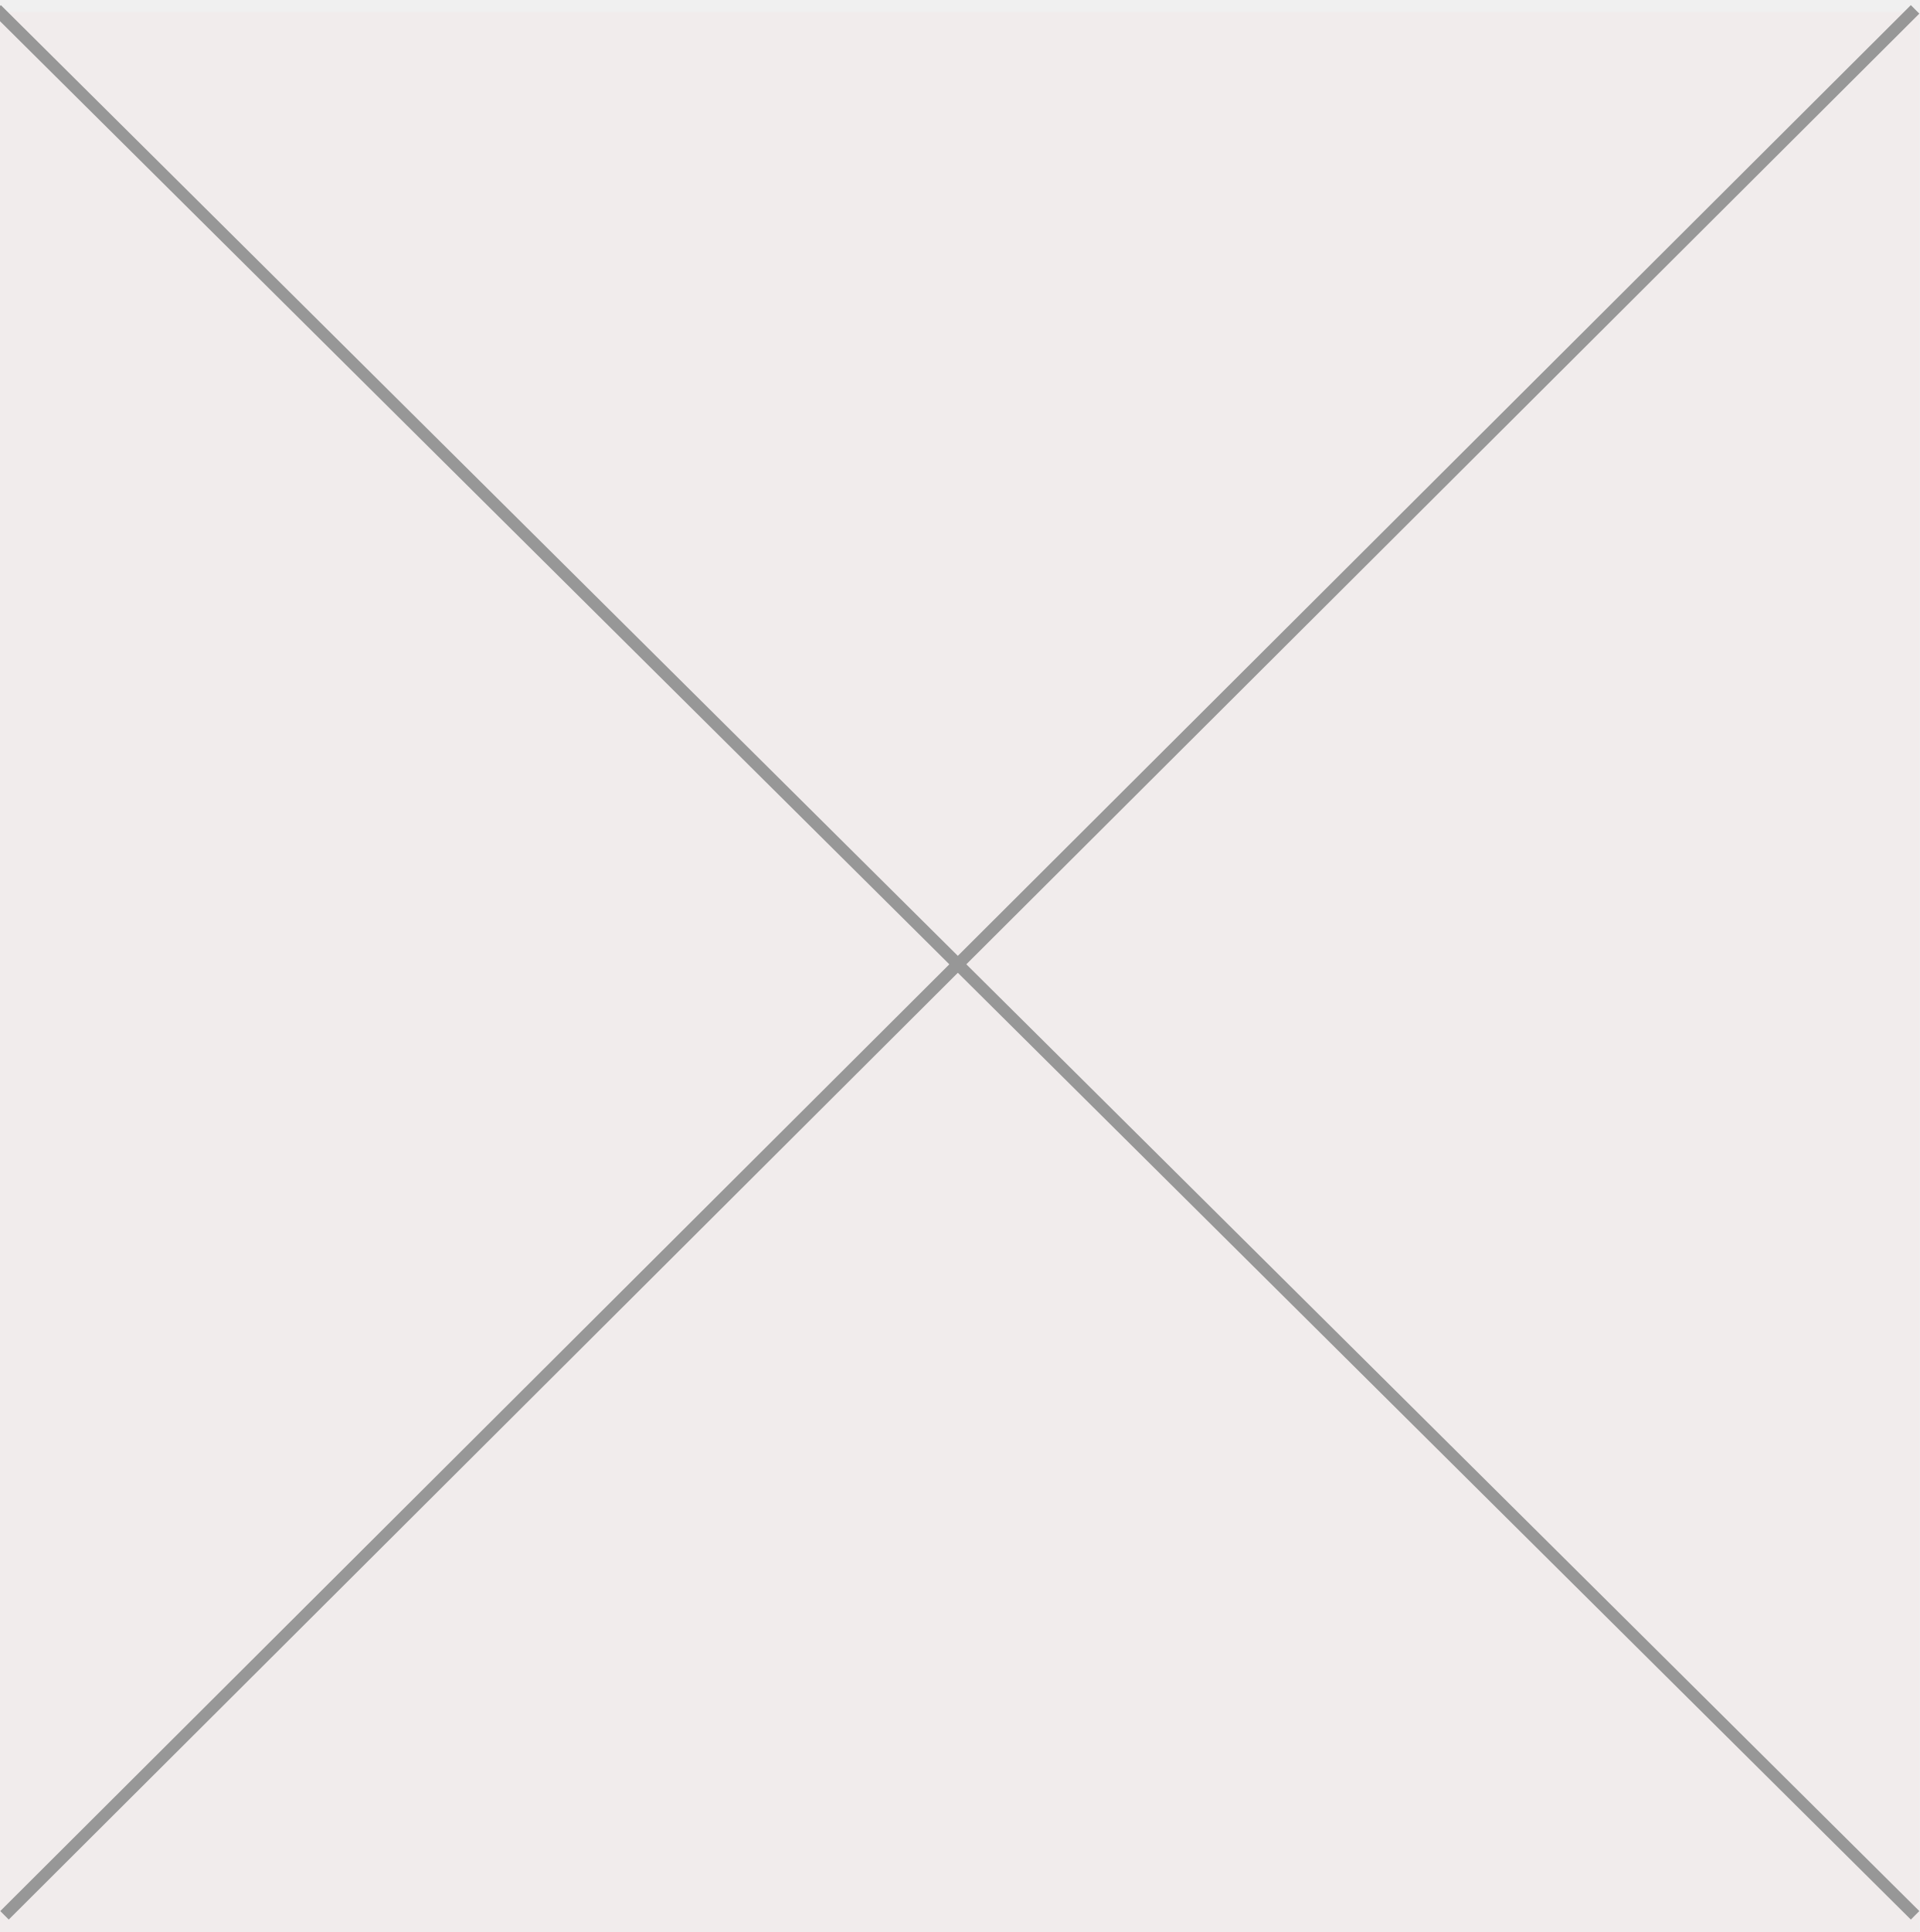
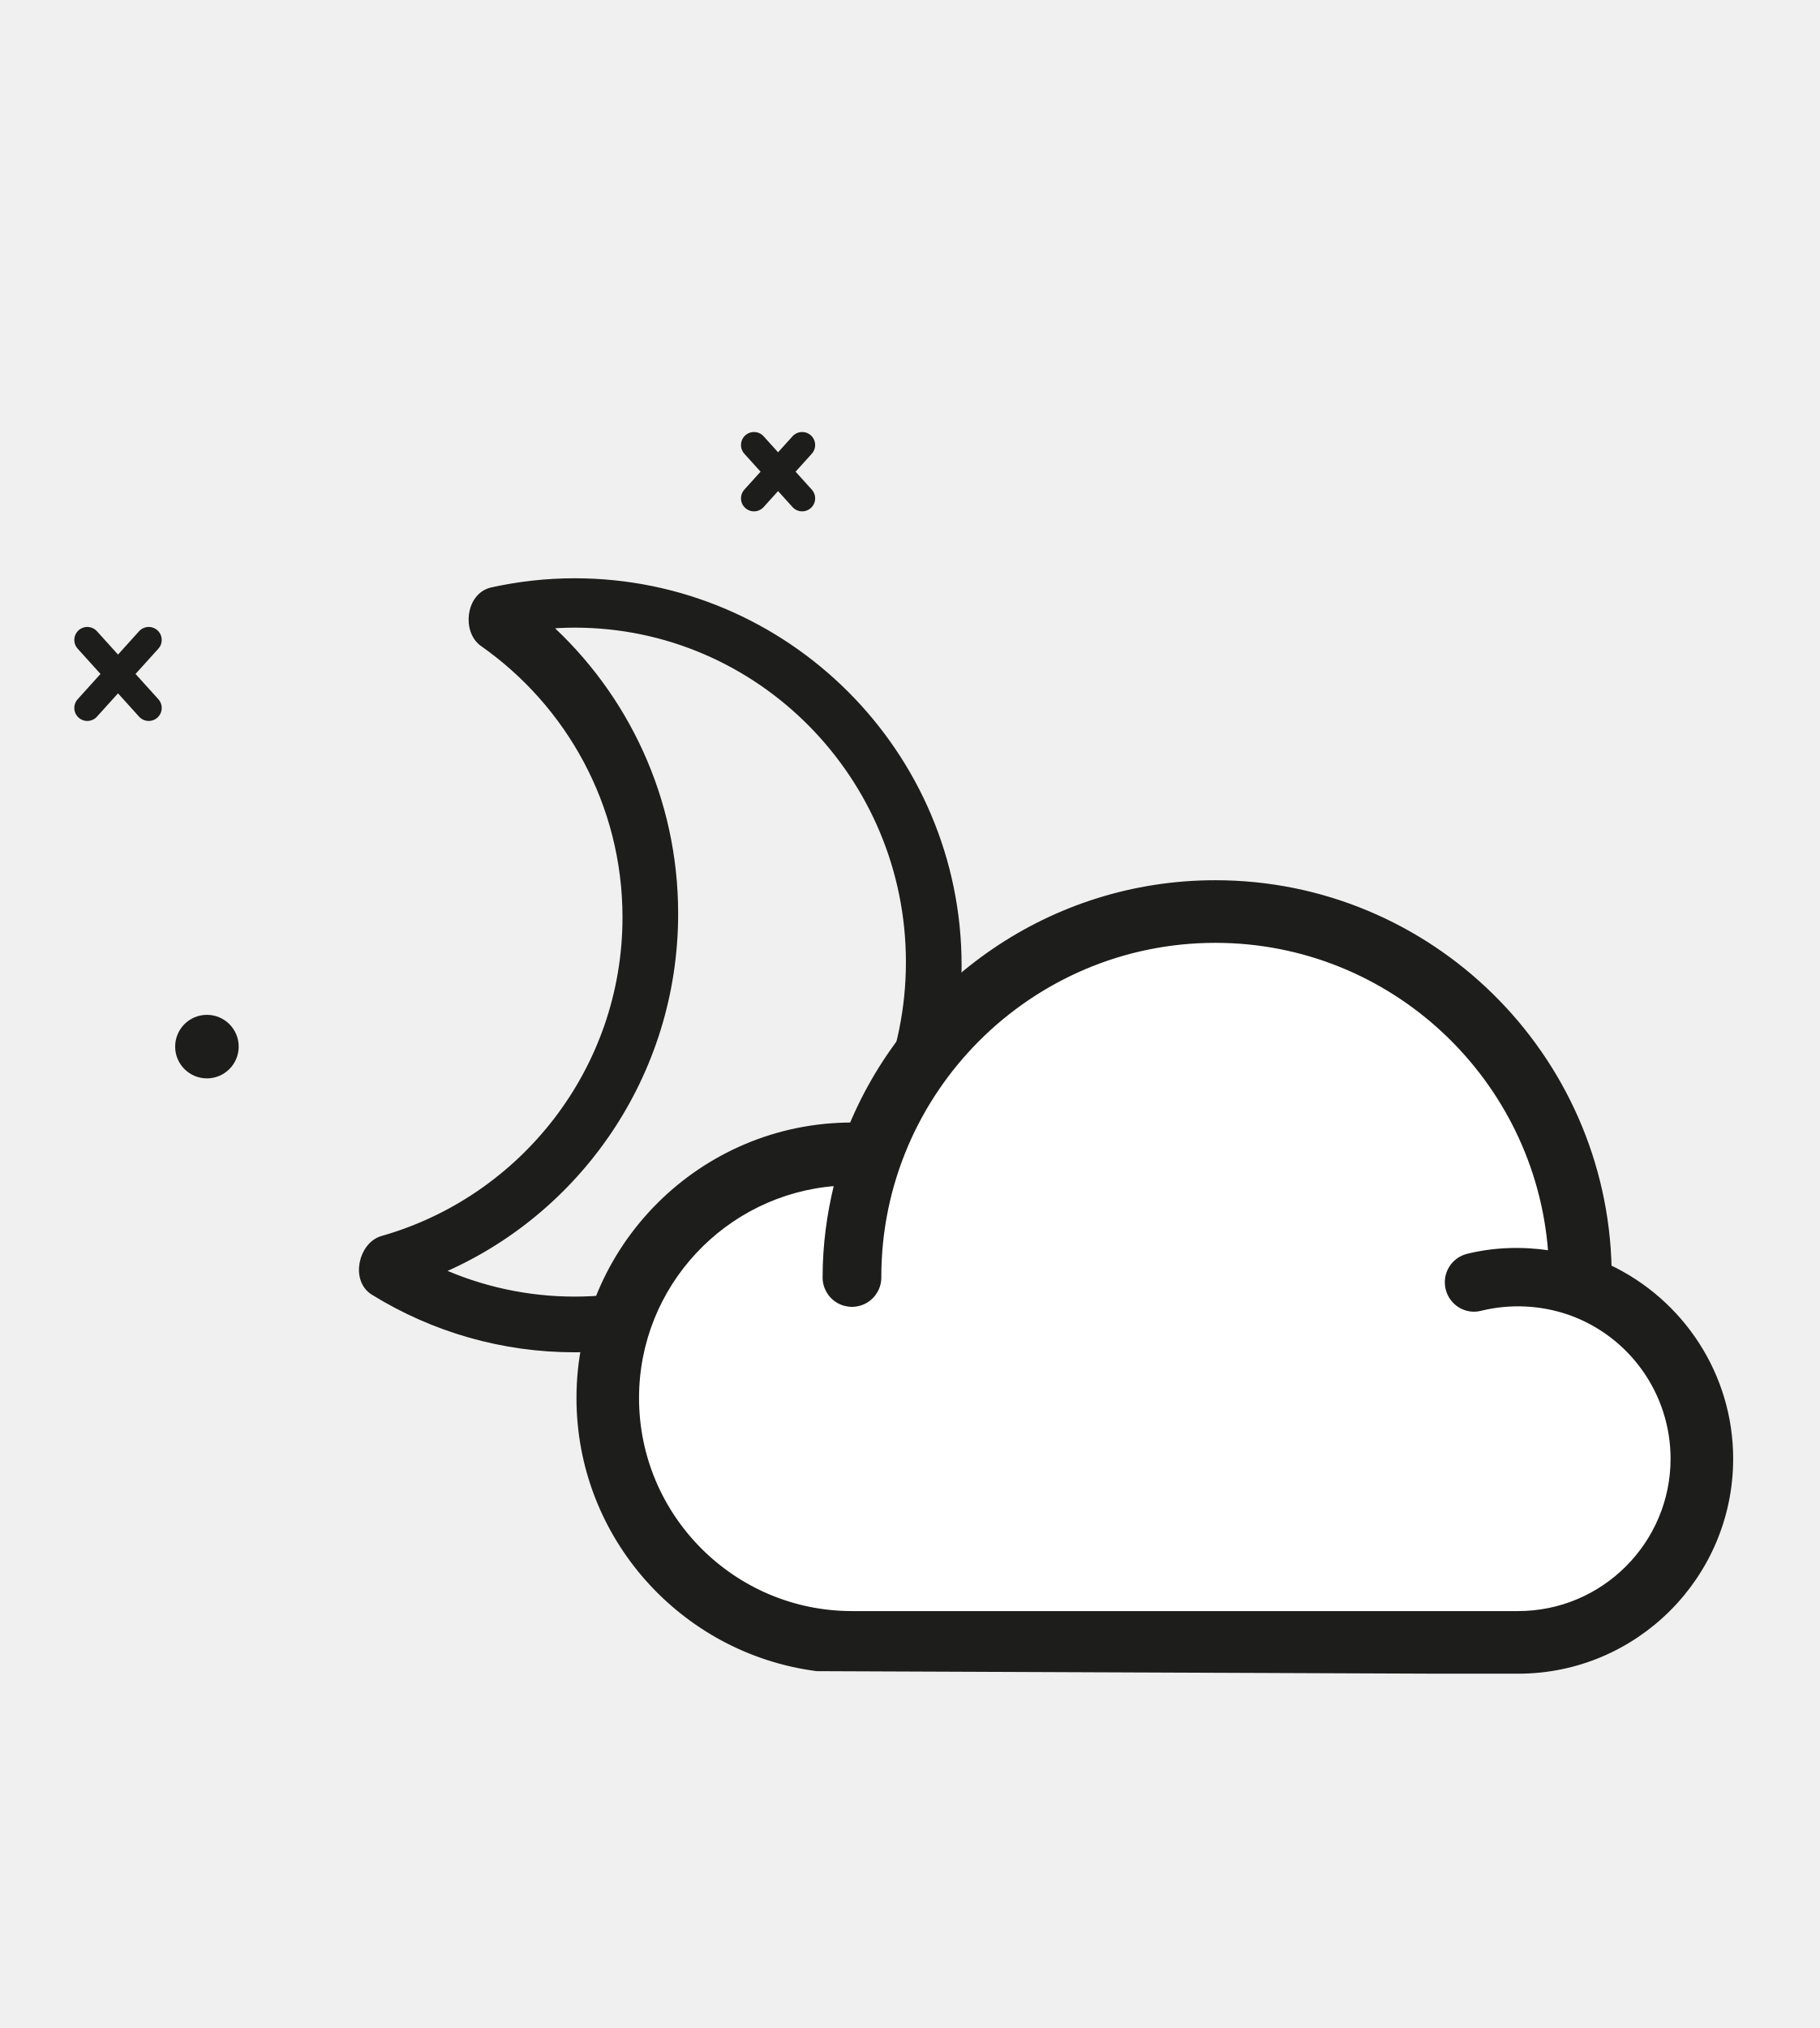
- <svg xmlns="http://www.w3.org/2000/svg" width="160" height="161" viewBox="0 0 160 161">
+ <svg xmlns="http://www.w3.org/2000/svg" width="175" height="195" viewBox="0 0 175 195">
  <g fill="none" fill-rule="evenodd">
-     <path fill="#F1ECEC" d="M0 1h160v160H0z" />
-     <path d="M.074 1.135L159.27 159.257m0-158.122L.73 159.257" stroke="#979797" stroke-linecap="square" />
+     <path d="M72.511 42.79l4.633 5.128" fill="#1D1D1B" />
+     <path d="M72.511 42.79l4.633 5.128" stroke="#1D1D1B" stroke-width="2.5" stroke-linecap="round" />
+     <path d="M77.144 42.79l-4.632 5.128" fill="#1D1D1B" />
+     <path d="M77.144 42.79l-4.632 5.128" stroke="#1D1D1B" stroke-width="2.5" stroke-linecap="round" />
+     <path d="M55.266 125.048a31.783 31.783 0 0 1-13.16-2.847c13.337-5.598 22.738-18.883 22.738-34.347 0-11.024-4.78-20.936-12.352-27.751a31.77 31.77 0 0 1 2.774-.128c17.773 0 32.232 14.595 32.232 32.535 0 17.943-14.46 32.538-32.232 32.538m0-69.07c-2.73 0-5.386.307-7.946.873-2.125.469-2.504 3.791-.843 4.96 8.314 5.834 13.764 15.484 13.764 26.39 0 14.728-9.931 27.17-23.448 31.005-1.936.55-2.677 3.825-.84 4.96a36.604 36.604 0 0 0 19.313 5.487c20.31 0 36.837-16.527 36.837-36.838 0-20.312-16.526-36.837-36.837-36.837" fill="#1D1D1B" />
+     <path d="M55.266 125.048a31.783 31.783 0 0 1-13.16-2.847c13.337-5.598 22.738-18.883 22.738-34.347 0-11.024-4.78-20.936-12.352-27.751a31.77 31.77 0 0 1 2.774-.128c17.773 0 32.232 14.595 32.232 32.535 0 17.943-14.46 32.538-32.232 32.538zm0-69.07c-2.73 0-5.386.307-7.946.873-2.125.469-2.504 3.791-.843 4.96 8.314 5.834 13.764 15.484 13.764 26.39 0 14.728-9.931 27.17-23.448 31.005-1.936.55-2.677 3.825-.84 4.96a36.604 36.604 0 0 0 19.313 5.487c20.31 0 36.837-16.527 36.837-36.838 0-20.312-16.526-36.837-36.837-36.837z" stroke="#1D1D1B" stroke-width=".75" />
+     <path d="M138.389 160.432h7.619c11.125 0 20.173-9.045 20.173-20.175 0-7.892-4.644-14.956-11.688-18.24-.415-20.403-17.107-36.88-37.613-36.88-15.674 0-29.135 9.645-34.787 23.303-.054 0-.106-.006-.16-.006-14.33 0-25.992 11.663-25.992 25.993 0 13.2 9.886 24.106 22.638 25.761l59.81.244z" fill="#FFF" />
+     <path d="M138.389 160.432h7.619c11.125 0 20.173-9.045 20.173-20.175 0-7.892-4.644-14.956-11.688-18.24-.415-20.403-17.107-36.88-37.613-36.88-15.674 0-29.135 9.645-34.787 23.303-.054 0-.106-.006-.16-.006-14.33 0-25.992 11.663-25.992 25.993 0 13.2 9.886 24.106 22.638 25.761l59.81.244z" stroke="#1D1D1B" />
+     <path d="M146.005 155.036h-64.07c-11.357 0-20.603-9.239-20.603-20.606 0-10.82 8.39-19.699 19.006-20.518-.694 2.847-1.101 5.809-1.101 8.871a2.698 2.698 0 1 0 5.395 0c0-17.78 14.467-32.25 32.248-32.25 16.967 0 30.878 13.177 32.13 29.824-2.618-.387-5.308-.313-7.885.324a2.688 2.688 0 0 0-1.97 3.261c.352 1.448 1.818 2.35 3.261 1.972a15.037 15.037 0 0 1 8.503.4h.003a14.807 14.807 0 0 1 9.865 13.94c.001 8.153-6.633 14.782-14.782 14.782zm-7.617 5.395h7.62c11.125 0 20.174-9.045 20.174-20.173-.002-7.894-4.644-14.958-11.69-18.241-.414-20.404-17.106-36.88-37.61-36.88-15.677 0-29.135 9.644-34.79 23.304-.053 0-.105-.008-.157-.008-14.332 0-25.995 11.664-25.995 25.995 0 13.2 9.887 24.104 22.638 25.762l59.81.241z" fill="#1D1D1B" />
+     <path d="M146.005 155.036h-64.07c-11.357 0-20.603-9.239-20.603-20.606 0-10.82 8.39-19.699 19.006-20.518-.694 2.847-1.101 5.809-1.101 8.871a2.698 2.698 0 1 0 5.395 0c0-17.78 14.467-32.25 32.248-32.25 16.967 0 30.878 13.177 32.13 29.824-2.618-.387-5.308-.313-7.885.324a2.688 2.688 0 0 0-1.97 3.261c.352 1.448 1.818 2.35 3.261 1.972a15.037 15.037 0 0 1 8.503.4h.003a14.807 14.807 0 0 1 9.865 13.94c.001 8.153-6.633 14.782-14.782 14.782zm-7.617 5.395h7.62c11.125 0 20.174-9.045 20.174-20.173-.002-7.894-4.644-14.958-11.69-18.241-.414-20.404-17.106-36.88-37.61-36.88-15.677 0-29.135 9.644-34.79 23.304-.053 0-.105-.008-.157-.008-14.332 0-25.995 11.664-25.995 25.995 0 13.2 9.887 24.104 22.638 25.762l59.81.241z" stroke="#1D1D1B" stroke-width=".25" />
+     <path d="M8.396 61.534l5.907 6.538" fill="#1D1D1B" />
+     <path d="M8.396 61.534l5.907 6.538" stroke="#1D1D1B" stroke-width="2.5" stroke-linecap="round" />
+     <g>
+       <path d="M14.303 61.534l-5.907 6.538" fill="#1D1D1B" />
+       <path d="M14.303 61.534l-5.907 6.538" stroke="#1D1D1B" stroke-width="2.5" stroke-linecap="round" />
+     </g>
+     <path d="M22.955 100.635a3.055 3.055 0 1 1-6.11 0 3.055 3.055 0 0 1 6.11 0" fill="#1D1D1B" />
  </g>
</svg>
